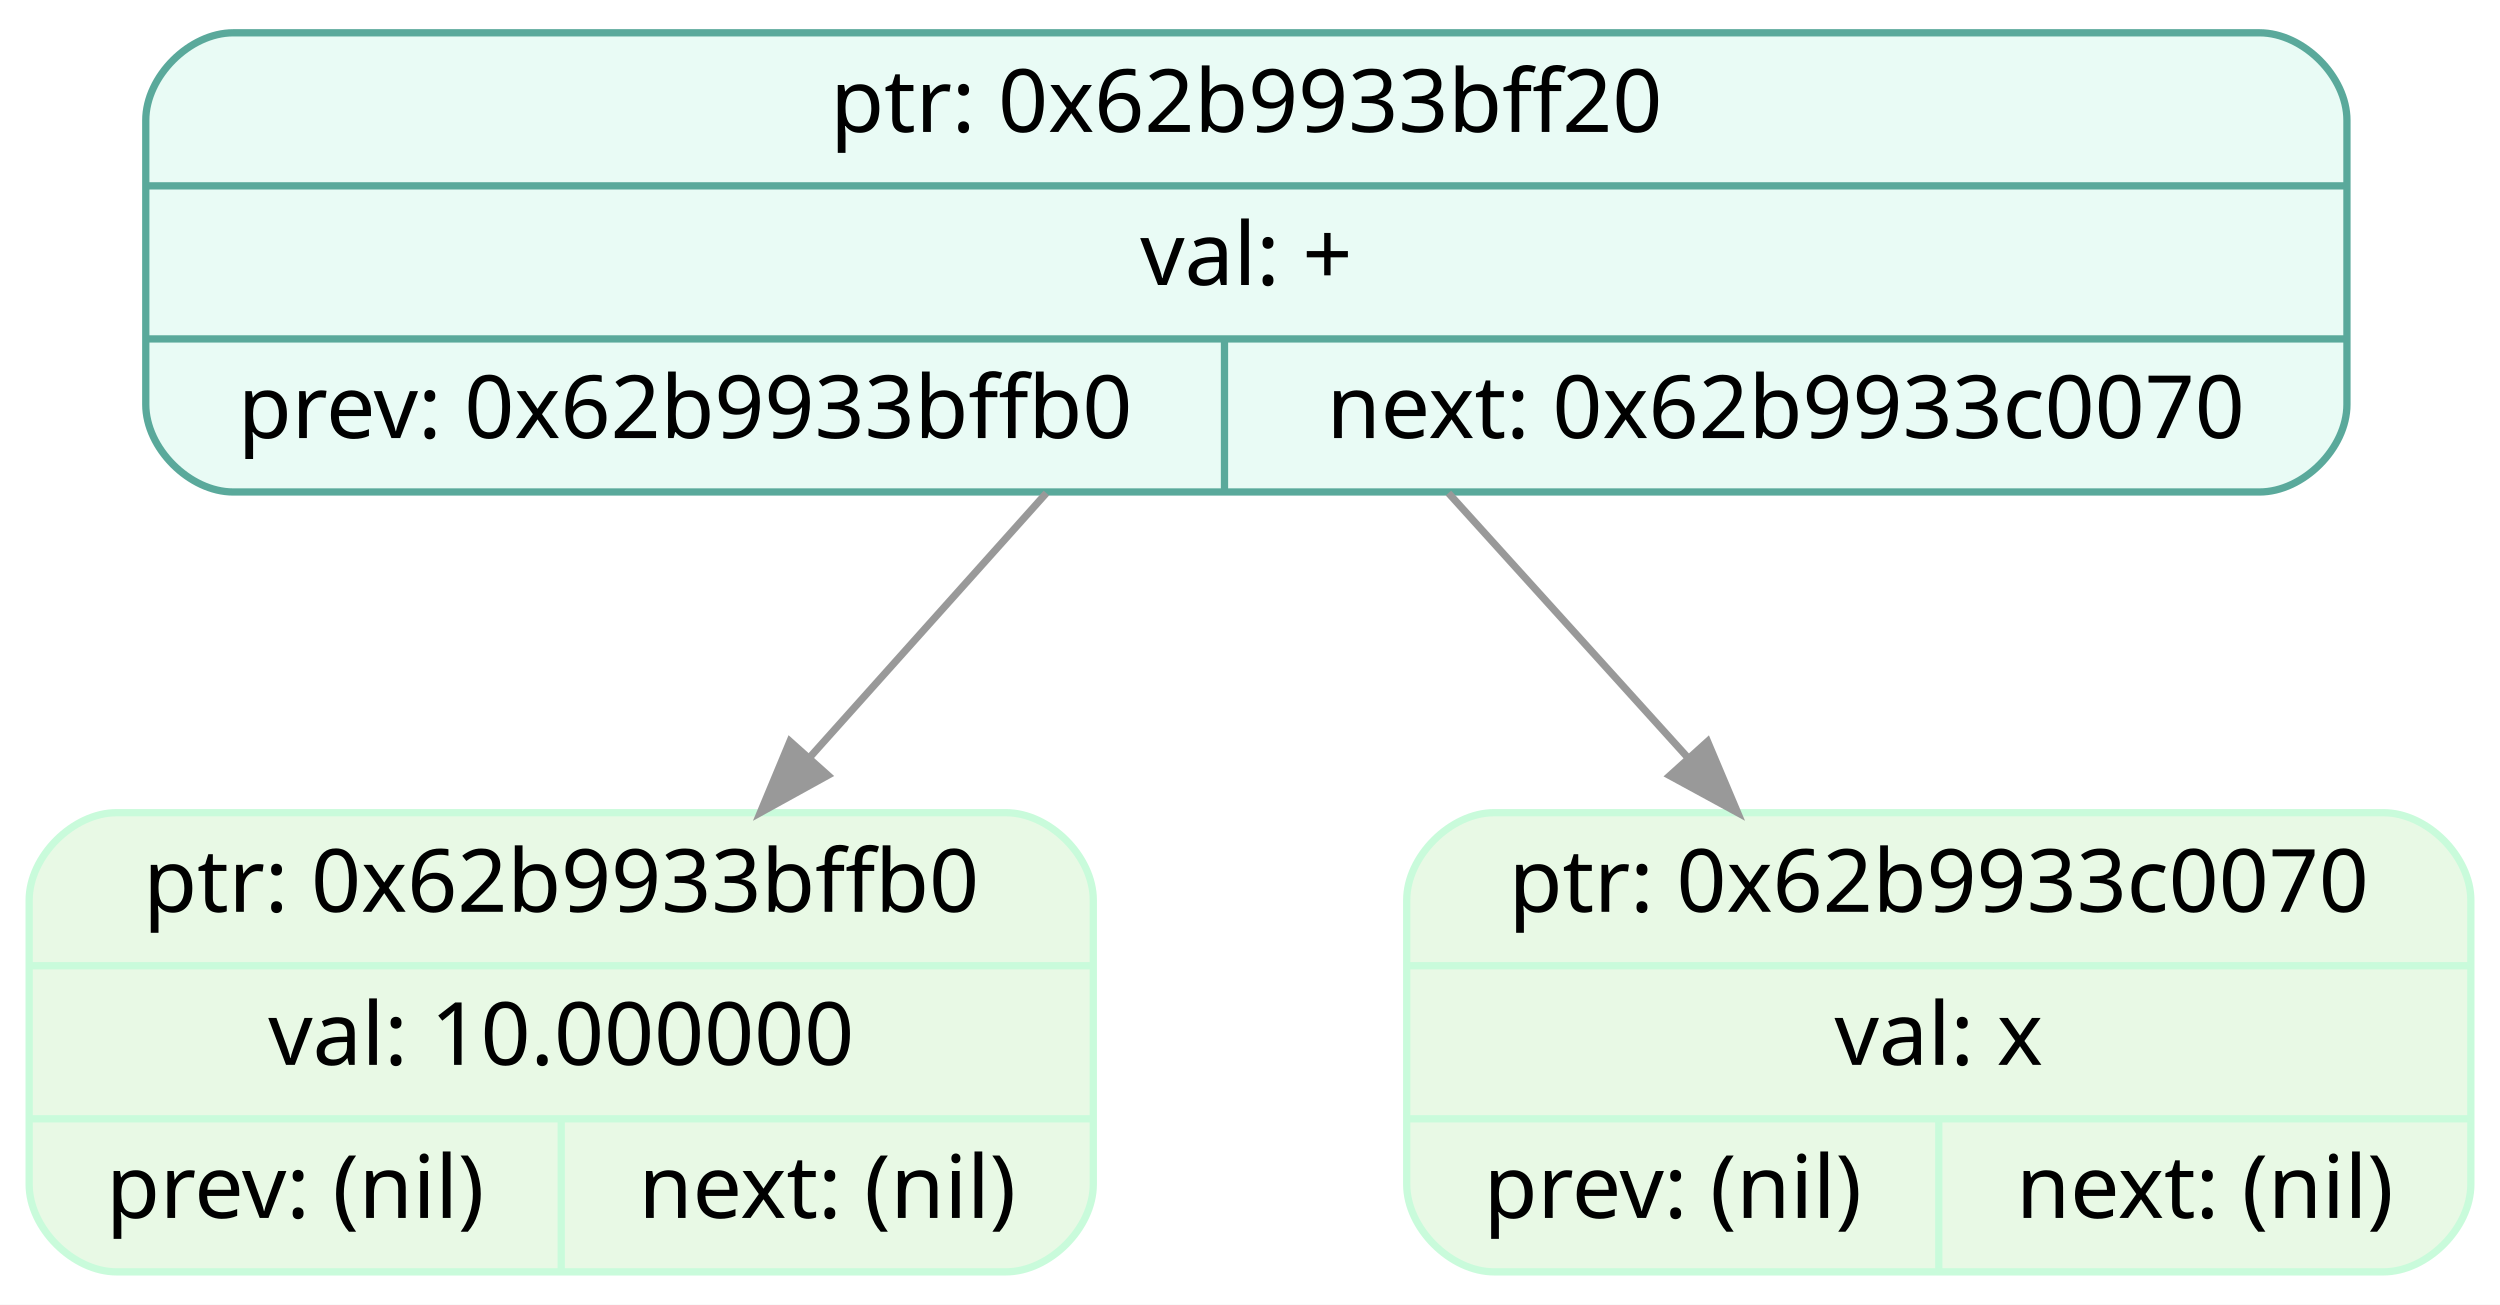
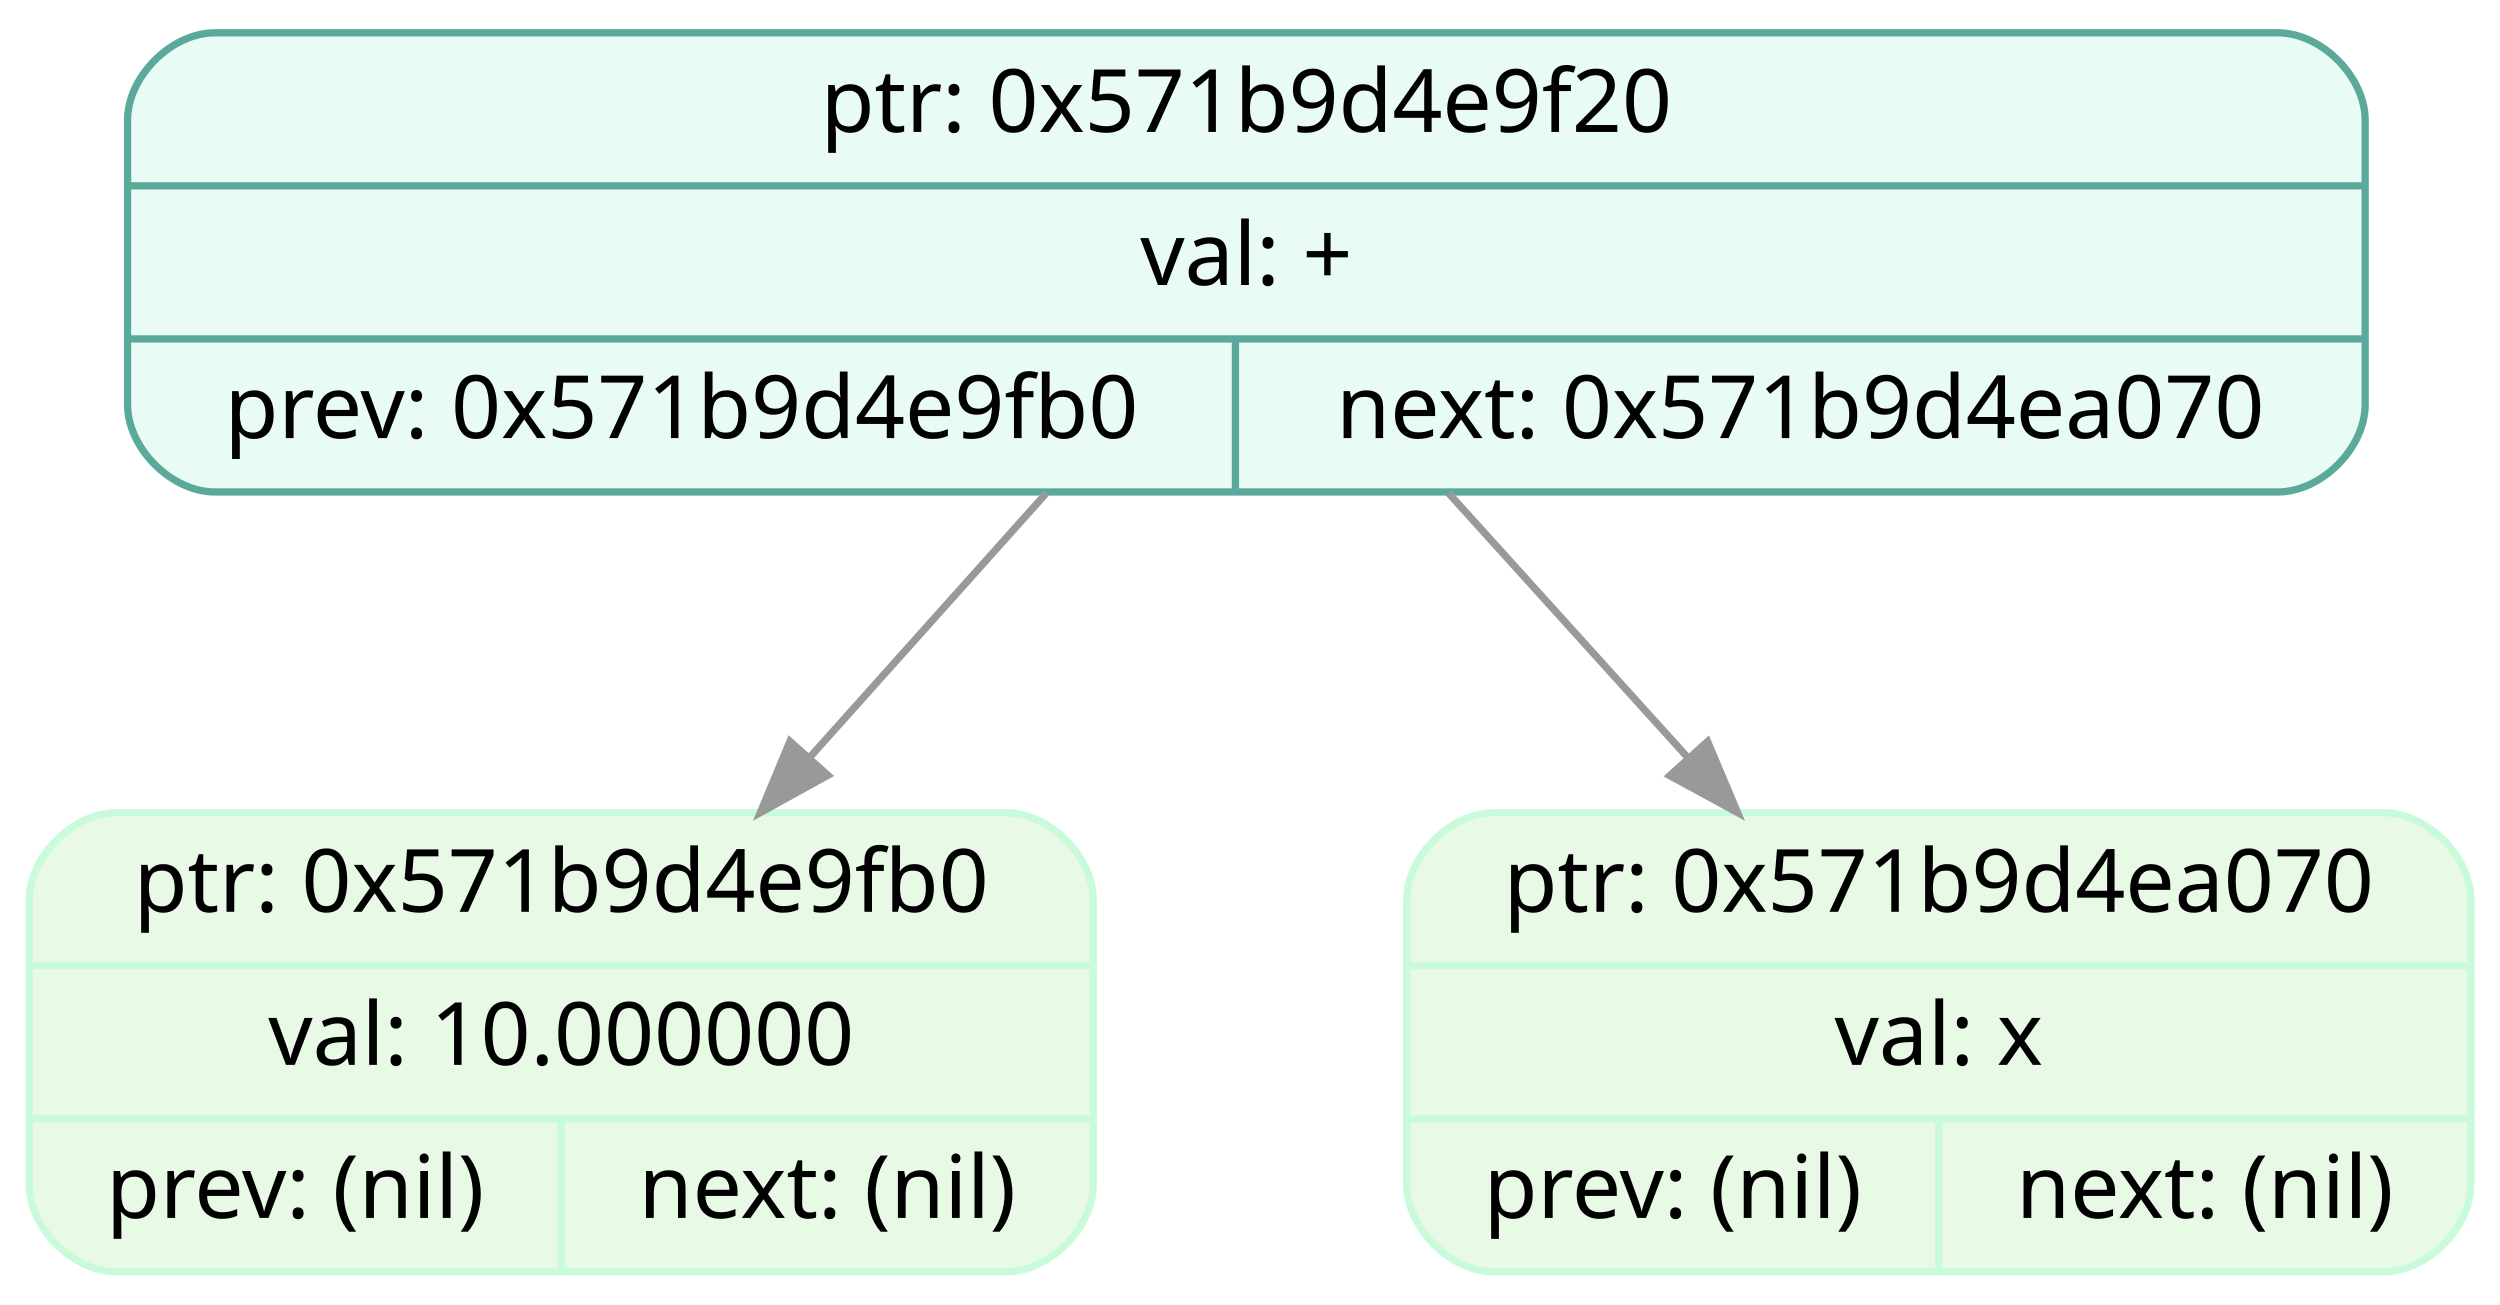
<svg xmlns="http://www.w3.org/2000/svg" width="343pt" height="179pt" viewBox="0.00 0.00 343.00 179.00">
  <g id="graph0" class="graph" transform="scale(1 1) rotate(0) translate(4 175)">
    <polygon fill="white" stroke="transparent" points="-4,4 -4,-175 339,-175 339,4 -4,4" />
    <g id="node1" class="node">
-       <path fill="#e9fbf5" stroke="#5aa99b" d="M28,-107.5C28,-107.5 306,-107.5 306,-107.5 312,-107.5 318,-113.5 318,-119.5 318,-119.5 318,-158.5 318,-158.5 318,-164.5 312,-170.5 306,-170.5 306,-170.5 28,-170.5 28,-170.5 22,-170.5 16,-164.5 16,-158.5 16,-158.5 16,-119.5 16,-119.5 16,-113.5 22,-107.5 28,-107.5" />
-       <text text-anchor="middle" x="167" y="-156.9" font-family="Fira Mono" font-size="12.00">ptr: 0x62b9933bff20</text>
-       <polyline fill="none" stroke="#5aa99b" points="16,-149.5 318,-149.5 " />
+       <path fill="#e9fbf5" stroke="#5aa99b" d="M25.5,-107.5C25.5,-107.5 308.5,-107.5 308.5,-107.5 314.5,-107.5 320.5,-113.5 320.5,-119.5 320.5,-119.5 320.5,-158.5 320.5,-158.5 320.5,-164.5 314.5,-170.5 308.5,-170.5 308.5,-170.5 25.5,-170.5 25.5,-170.5 19.5,-170.5 13.5,-164.5 13.5,-158.5 13.5,-158.5 13.5,-119.5 13.5,-119.5 13.5,-113.5 19.5,-107.5 25.5,-107.5" />
+       <text text-anchor="middle" x="167" y="-156.9" font-family="Fira Mono" font-size="12.00">ptr: 0x571b9d4e9f20</text>
+       <polyline fill="none" stroke="#5aa99b" points="13.5,-149.5 320.5,-149.5 " />
      <text text-anchor="middle" x="167" y="-135.9" font-family="Fira Mono" font-size="12.00">val: +</text>
-       <polyline fill="none" stroke="#5aa99b" points="16,-128.5 318,-128.5 " />
-       <text text-anchor="middle" x="90" y="-114.9" font-family="Fira Mono" font-size="12.00">prev: 0x62b9933bffb0</text>
-       <polyline fill="none" stroke="#5aa99b" points="164,-107.5 164,-128.5 " />
-       <text text-anchor="middle" x="241" y="-114.9" font-family="Fira Mono" font-size="12.00">next: 0x62b9933c0070</text>
+       <polyline fill="none" stroke="#5aa99b" points="13.5,-128.5 320.5,-128.5 " />
+       <text text-anchor="middle" x="89.5" y="-114.9" font-family="Fira Mono" font-size="12.00">prev: 0x571b9d4e9fb0</text>
+       <polyline fill="none" stroke="#5aa99b" points="165.5,-107.5 165.5,-128.5 " />
+       <text text-anchor="middle" x="243" y="-114.9" font-family="Fira Mono" font-size="12.00">next: 0x571b9d4ea070</text>
    </g>
    <g id="node2" class="node">
      <path fill="#e8f9e5" stroke="#c9fbdb" d="M12,-0.5C12,-0.5 134,-0.5 134,-0.5 140,-0.5 146,-6.5 146,-12.5 146,-12.5 146,-51.5 146,-51.5 146,-57.5 140,-63.5 134,-63.5 134,-63.5 12,-63.5 12,-63.5 6,-63.5 0,-57.5 0,-51.5 0,-51.5 0,-12.5 0,-12.5 0,-6.5 6,-0.5 12,-0.5" />
-       <text text-anchor="middle" x="73" y="-49.9" font-family="Fira Mono" font-size="12.00">ptr: 0x62b9933bffb0</text>
+       <text text-anchor="middle" x="73" y="-49.9" font-family="Fira Mono" font-size="12.00">ptr: 0x571b9d4e9fb0</text>
      <polyline fill="none" stroke="#c9fbdb" points="0,-42.5 146,-42.5 " />
      <text text-anchor="middle" x="73" y="-28.9" font-family="Fira Mono" font-size="12.00">val: 10.000000</text>
      <polyline fill="none" stroke="#c9fbdb" points="0,-21.5 146,-21.5 " />
      <text text-anchor="middle" x="36.5" y="-7.9" font-family="Fira Mono" font-size="12.00">prev: (nil)</text>
      <polyline fill="none" stroke="#c9fbdb" points="73,-0.5 73,-21.5 " />
      <text text-anchor="middle" x="109.5" y="-7.9" font-family="Fira Mono" font-size="12.00">next: (nil)</text>
    </g>
    <g id="edge1" class="edge">
      <path fill="none" stroke="#999999" d="M139.56,-107.35C129.42,-96.03 117.81,-83.06 107.15,-71.15" />
      <polygon fill="#999999" stroke="#999999" points="109.59,-68.63 100.31,-63.51 104.38,-73.29 109.59,-68.63" />
    </g>
    <g id="node3" class="node">
      <path fill="#e8f9e5" stroke="#c9fbdb" d="M201,-0.5C201,-0.5 323,-0.5 323,-0.5 329,-0.5 335,-6.5 335,-12.5 335,-12.5 335,-51.5 335,-51.5 335,-57.5 329,-63.5 323,-63.5 323,-63.5 201,-63.5 201,-63.5 195,-63.5 189,-57.5 189,-51.5 189,-51.5 189,-12.5 189,-12.5 189,-6.5 195,-0.5 201,-0.5" />
-       <text text-anchor="middle" x="262" y="-49.9" font-family="Fira Mono" font-size="12.00">ptr: 0x62b9933c0070</text>
+       <text text-anchor="middle" x="262" y="-49.9" font-family="Fira Mono" font-size="12.00">ptr: 0x571b9d4ea070</text>
      <polyline fill="none" stroke="#c9fbdb" points="189,-42.5 335,-42.5 " />
      <text text-anchor="middle" x="262" y="-28.9" font-family="Fira Mono" font-size="12.00">val: x</text>
      <polyline fill="none" stroke="#c9fbdb" points="189,-21.5 335,-21.5 " />
      <text text-anchor="middle" x="225.5" y="-7.9" font-family="Fira Mono" font-size="12.00">prev: (nil)</text>
      <polyline fill="none" stroke="#c9fbdb" points="262,-0.5 262,-21.5 " />
      <text text-anchor="middle" x="298.5" y="-7.9" font-family="Fira Mono" font-size="12.00">next: (nil)</text>
    </g>
    <g id="edge2" class="edge">
      <path fill="none" stroke="#999999" d="M194.73,-107.35C204.98,-96.03 216.71,-83.06 227.48,-71.15" />
      <polygon fill="#999999" stroke="#999999" points="230.28,-73.27 234.4,-63.51 225.09,-68.58 230.28,-73.27" />
    </g>
  </g>
</svg>
